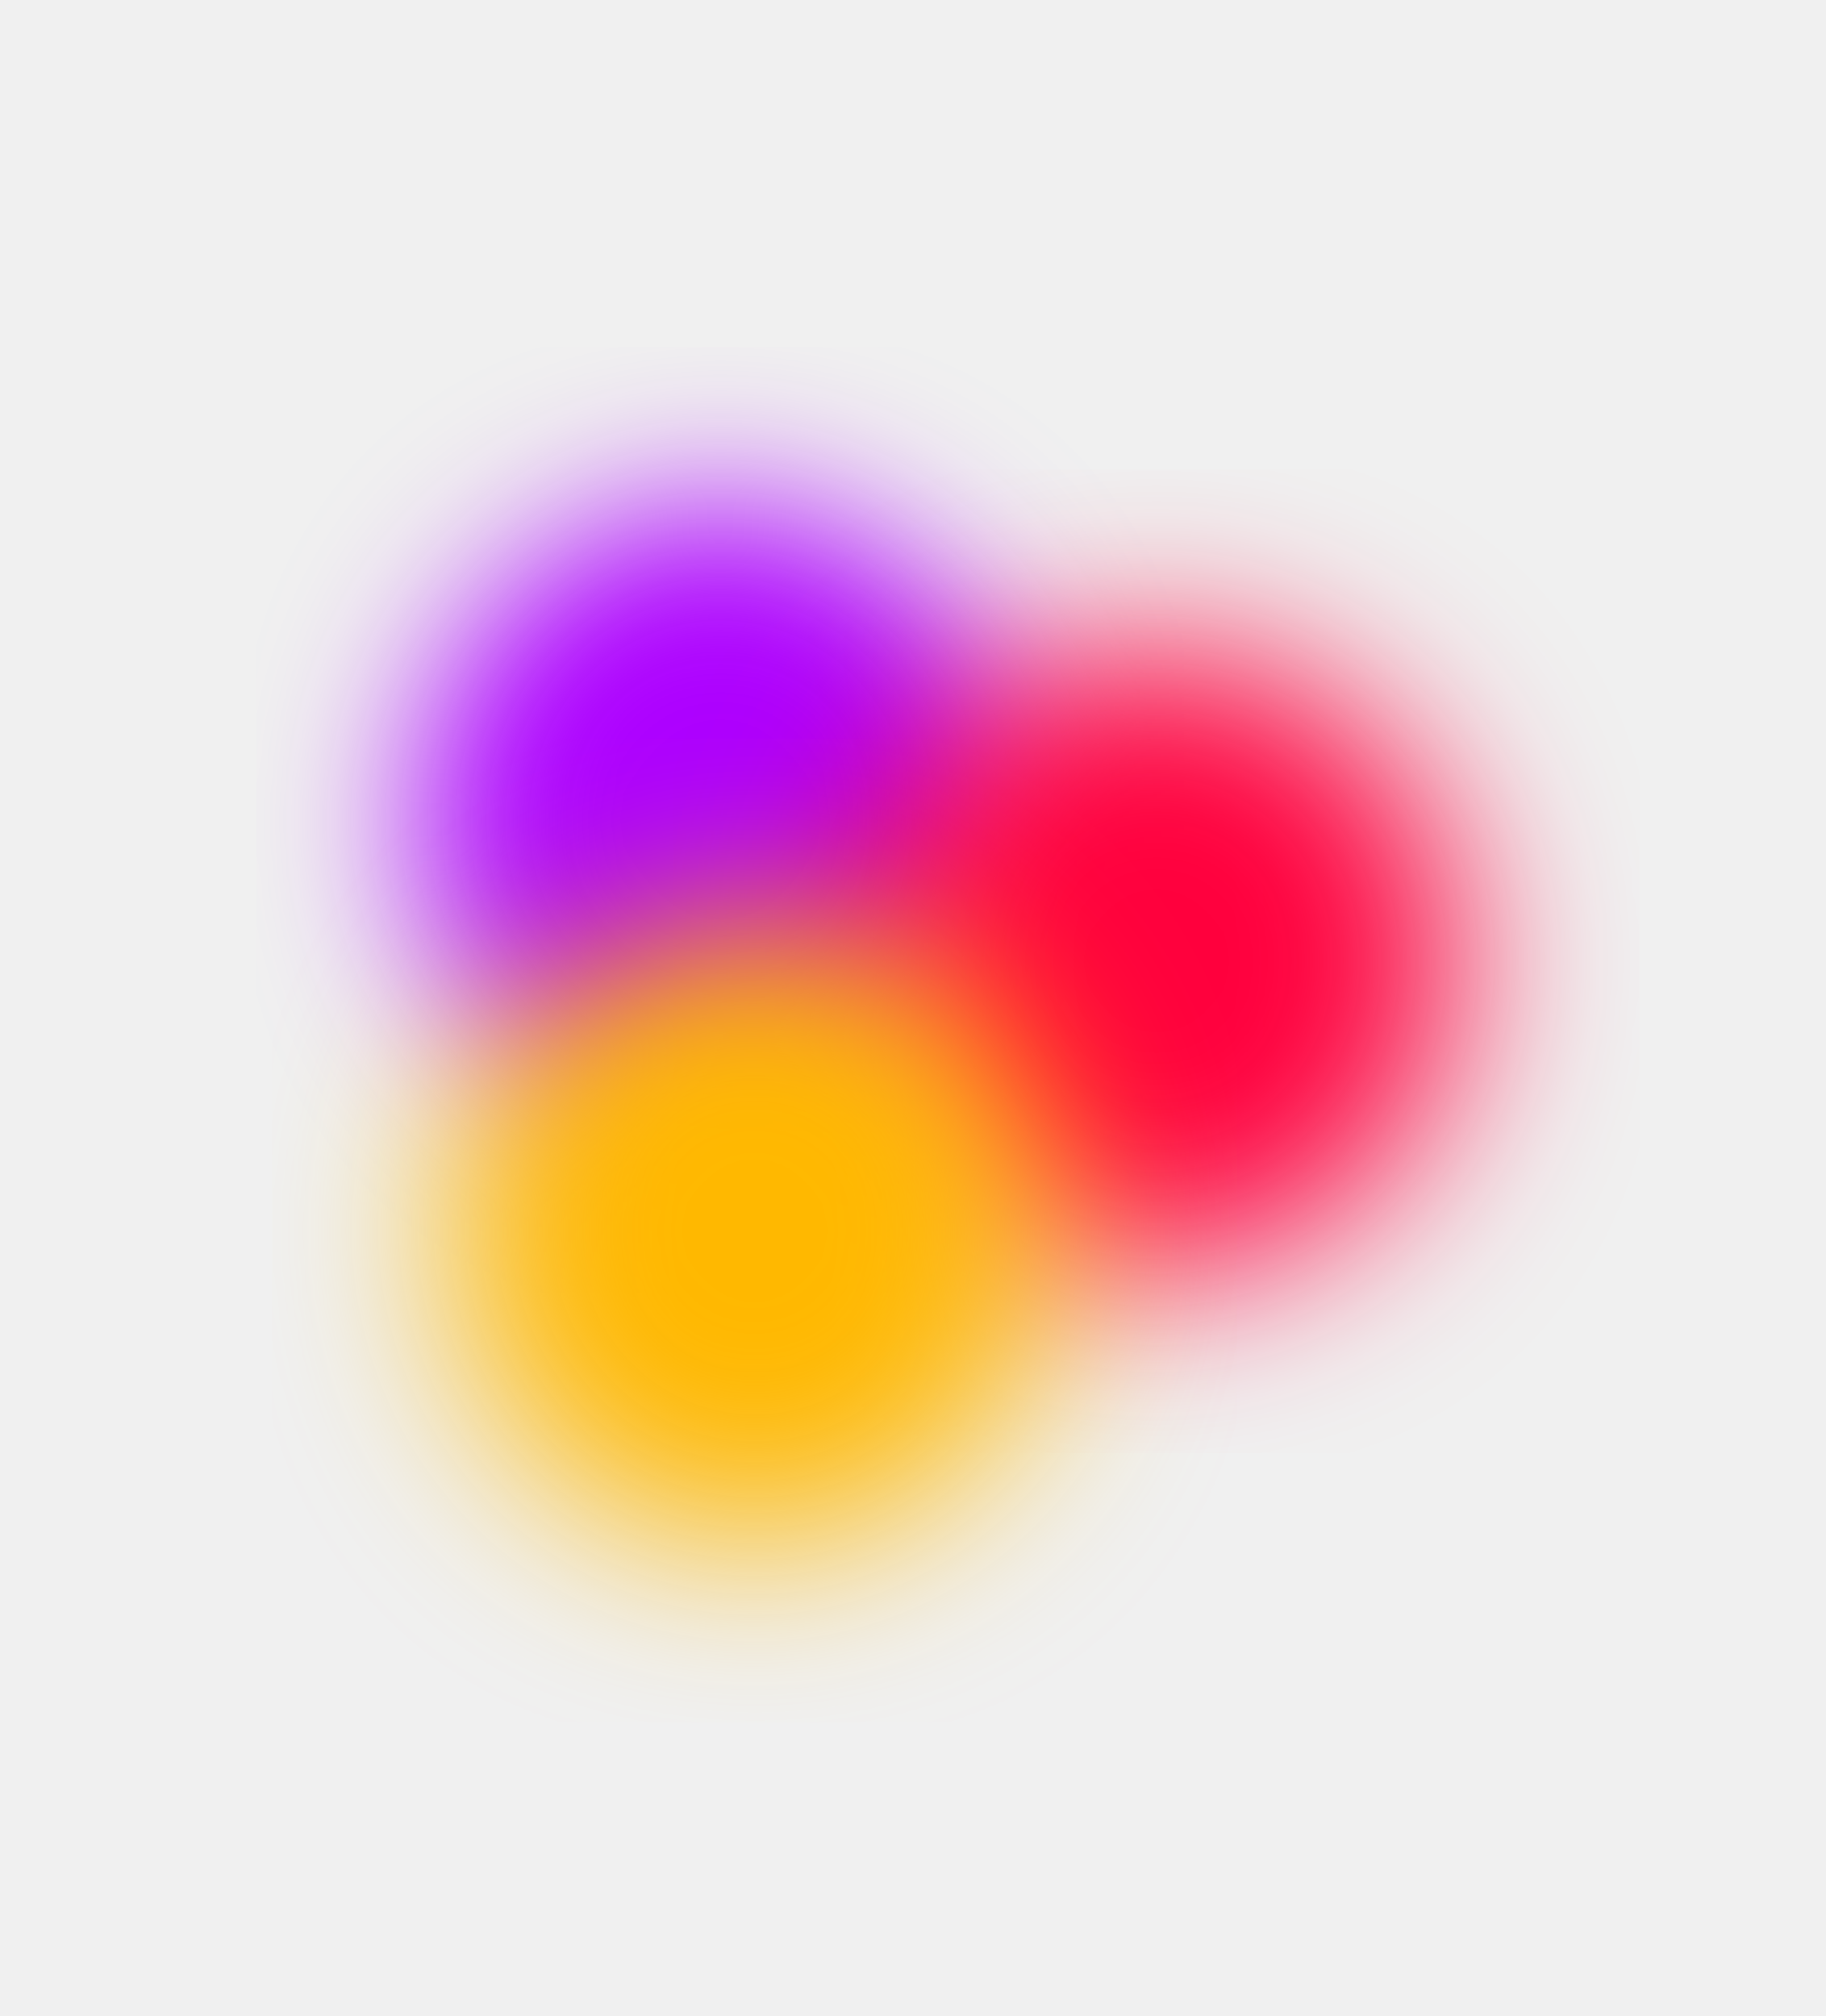
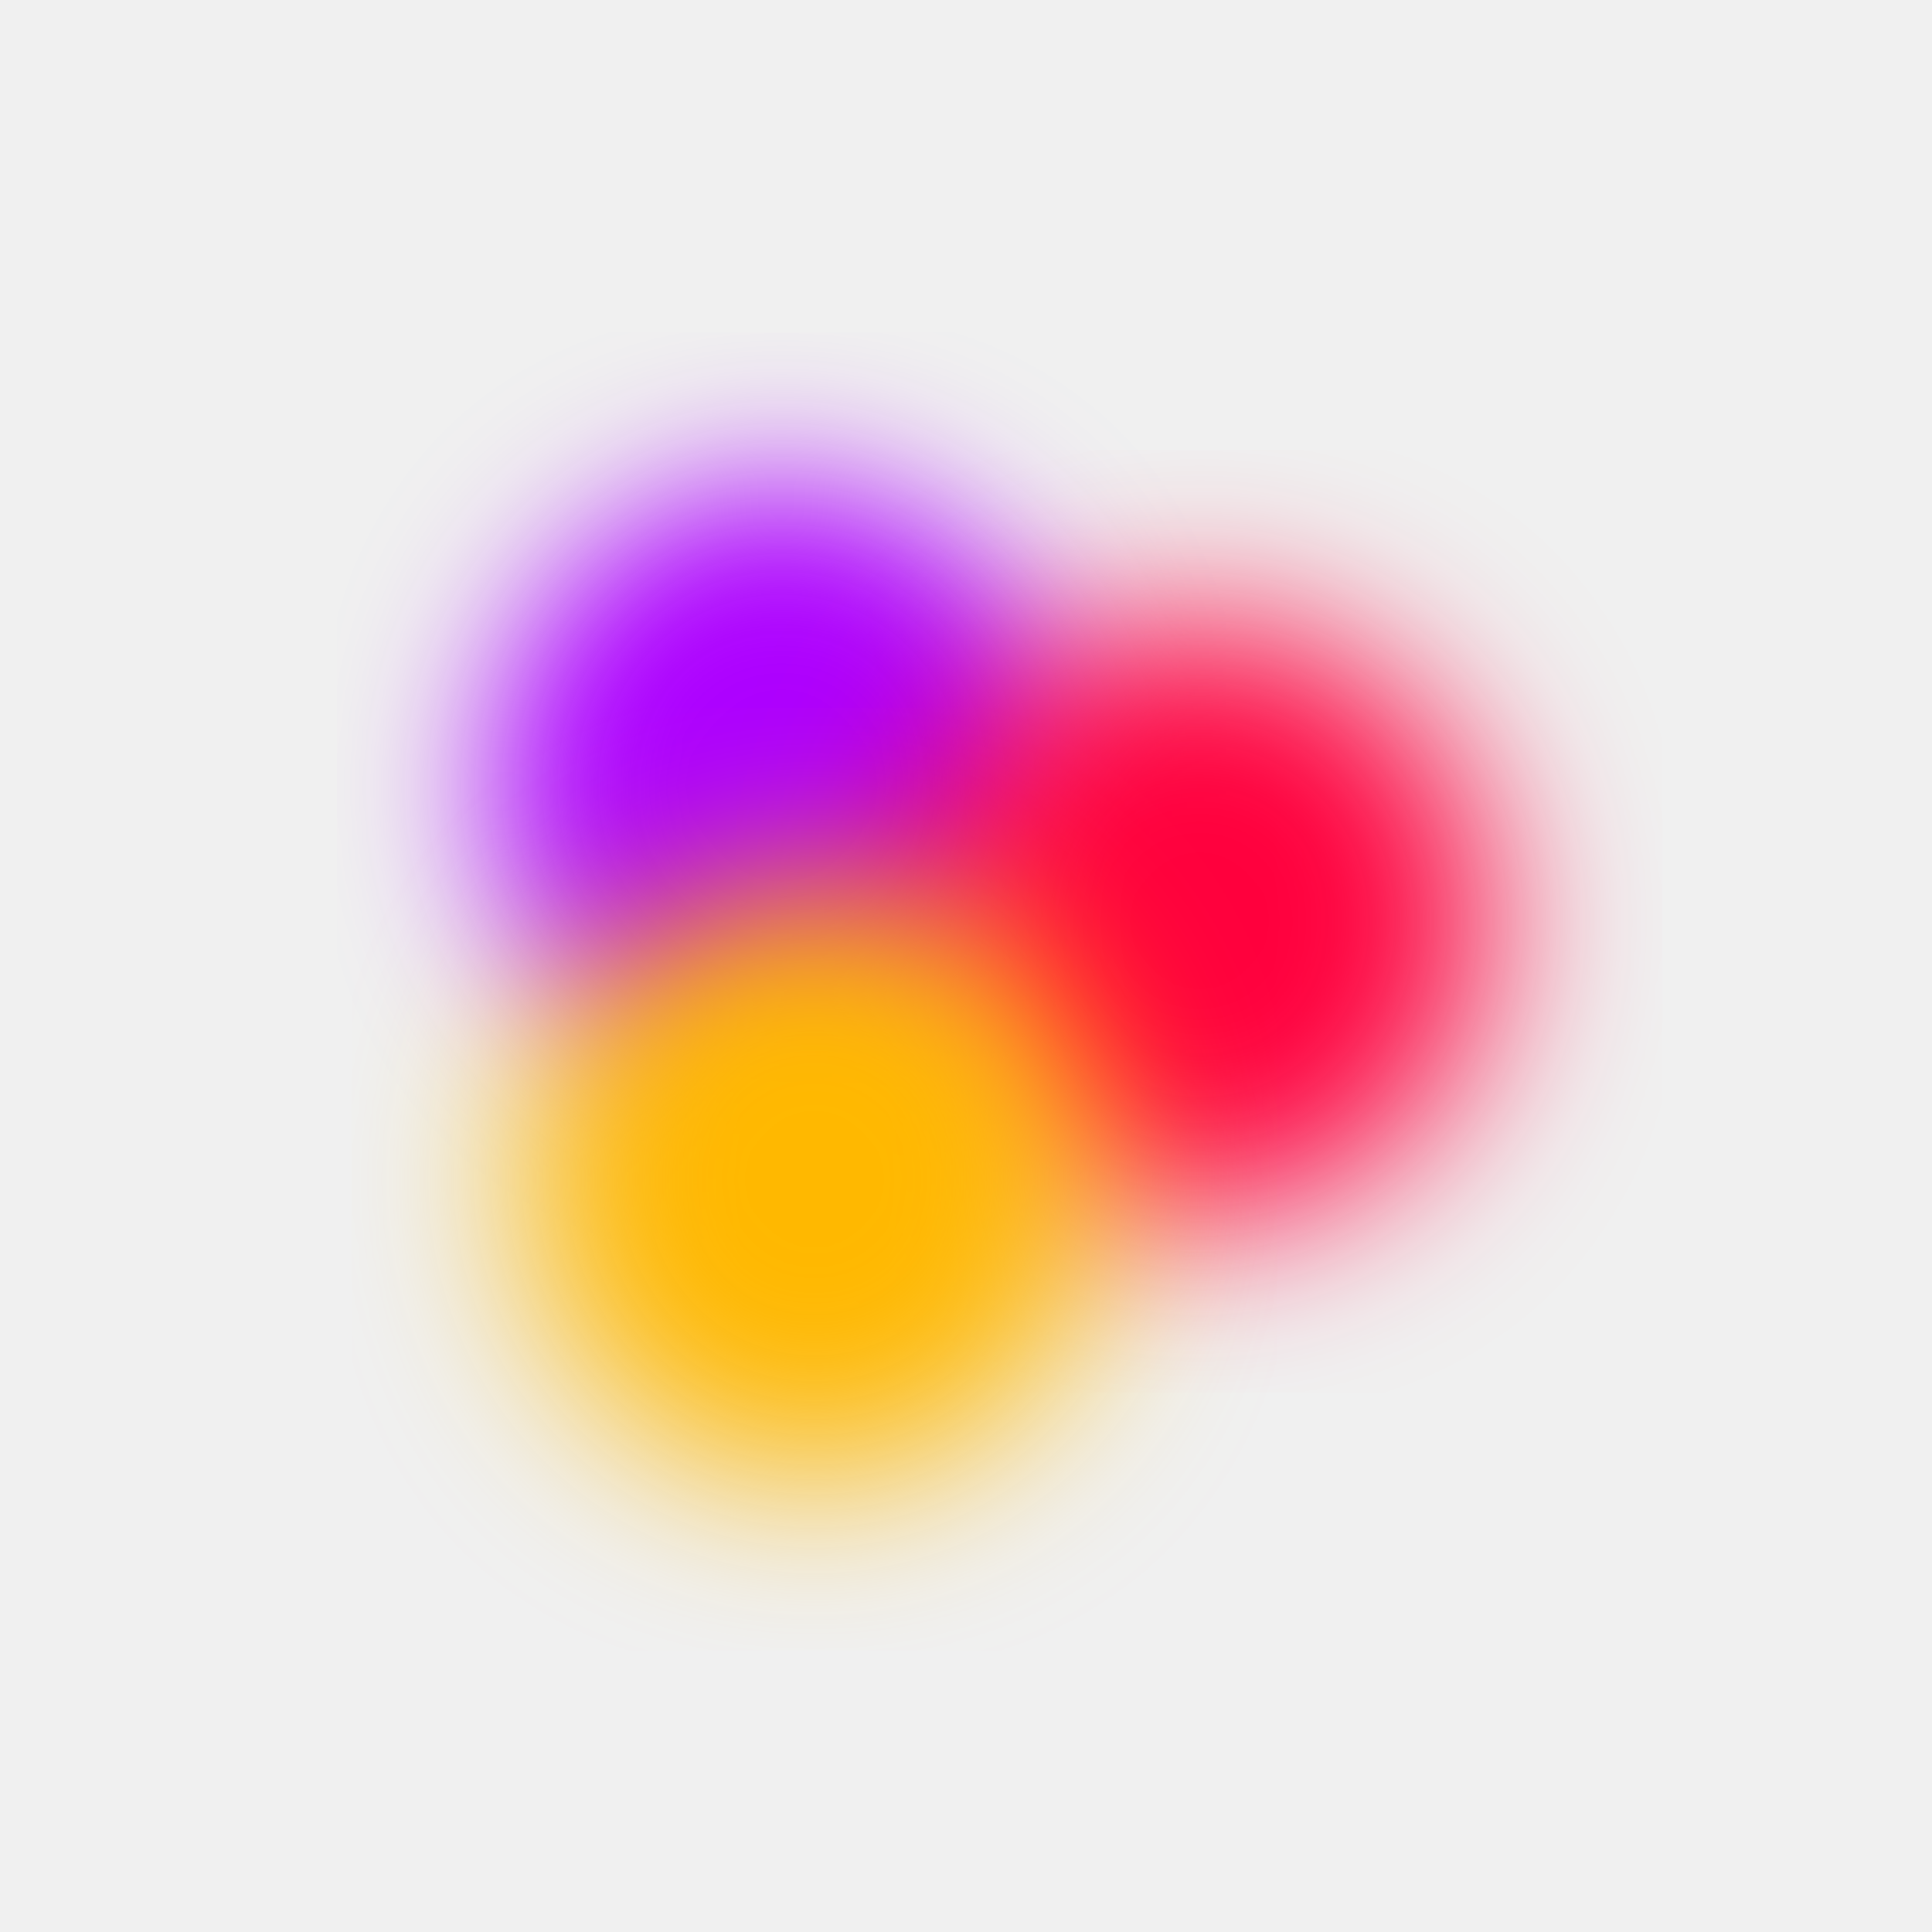
- <svg xmlns="http://www.w3.org/2000/svg" width="383" height="423" viewBox="0 0 383 423" fill="none">
+ <svg xmlns="http://www.w3.org/2000/svg" width="512" height="512" viewBox="0 0 383 423" fill="none">
  <g filter="url(#filter0_f_3_18)">
    <ellipse cx="151.137" cy="171.984" rx="63.235" ry="65.112" fill="#AD00FF" />
    <ellipse cx="151.137" cy="171.984" rx="63.235" ry="65.112" fill="#AD00FF" />
  </g>
  <g filter="url(#filter1_f_3_18)">
    <ellipse cx="242.626" cy="201.621" rx="63.235" ry="65.112" fill="white" />
    <ellipse cx="242.626" cy="201.621" rx="63.235" ry="65.112" fill="#FF003D" />
  </g>
  <g filter="url(#filter2_f_3_18)">
    <ellipse cx="158.313" cy="258.201" rx="63.235" ry="65.112" fill="white" />
    <ellipse cx="158.313" cy="258.201" rx="63.235" ry="65.112" fill="#FFB800" />
  </g>
  <defs>
    <filter id="filter0_f_3_18" x="53.902" y="72.873" width="194.471" height="198.223" filterUnits="userSpaceOnUse" color-interpolation-filters="sRGB">
      <feFlood flood-opacity="0" result="BackgroundImageFix" />
      <feBlend mode="normal" in="SourceGraphic" in2="BackgroundImageFix" result="shape" />
      <feGaussianBlur stdDeviation="17" result="effect1_foregroundBlur_3_18" />
    </filter>
    <filter id="filter1_f_3_18" x="141.391" y="98.51" width="202.471" height="206.223" filterUnits="userSpaceOnUse" color-interpolation-filters="sRGB">
      <feFlood flood-opacity="0" result="BackgroundImageFix" />
      <feBlend mode="normal" in="SourceGraphic" in2="BackgroundImageFix" result="shape" />
      <feGaussianBlur stdDeviation="19" result="effect1_foregroundBlur_3_18" />
    </filter>
    <filter id="filter2_f_3_18" x="57.077" y="155.089" width="202.471" height="206.223" filterUnits="userSpaceOnUse" color-interpolation-filters="sRGB">
      <feFlood flood-opacity="0" result="BackgroundImageFix" />
      <feBlend mode="normal" in="SourceGraphic" in2="BackgroundImageFix" result="shape" />
      <feGaussianBlur stdDeviation="19" result="effect1_foregroundBlur_3_18" />
    </filter>
  </defs>
</svg>
